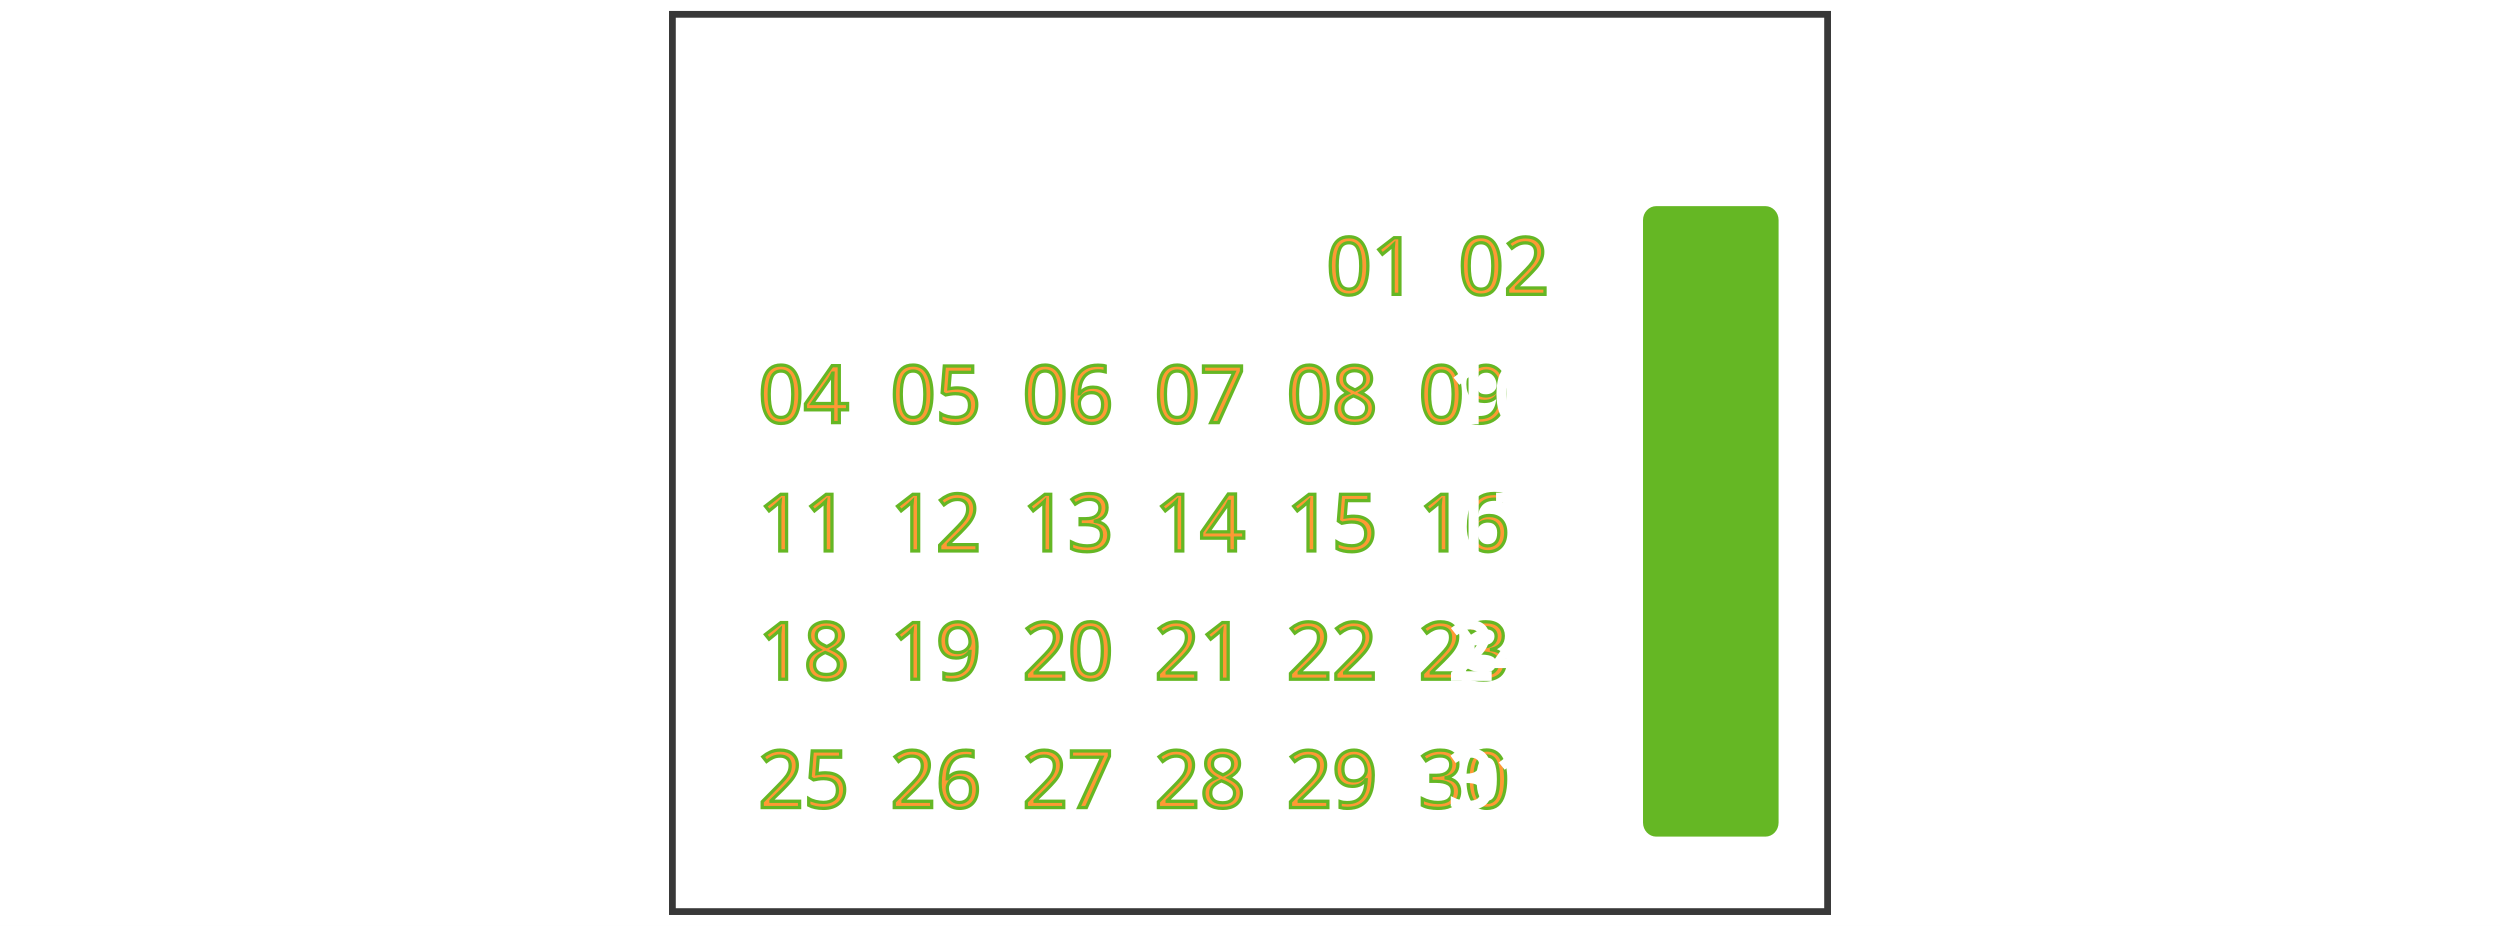
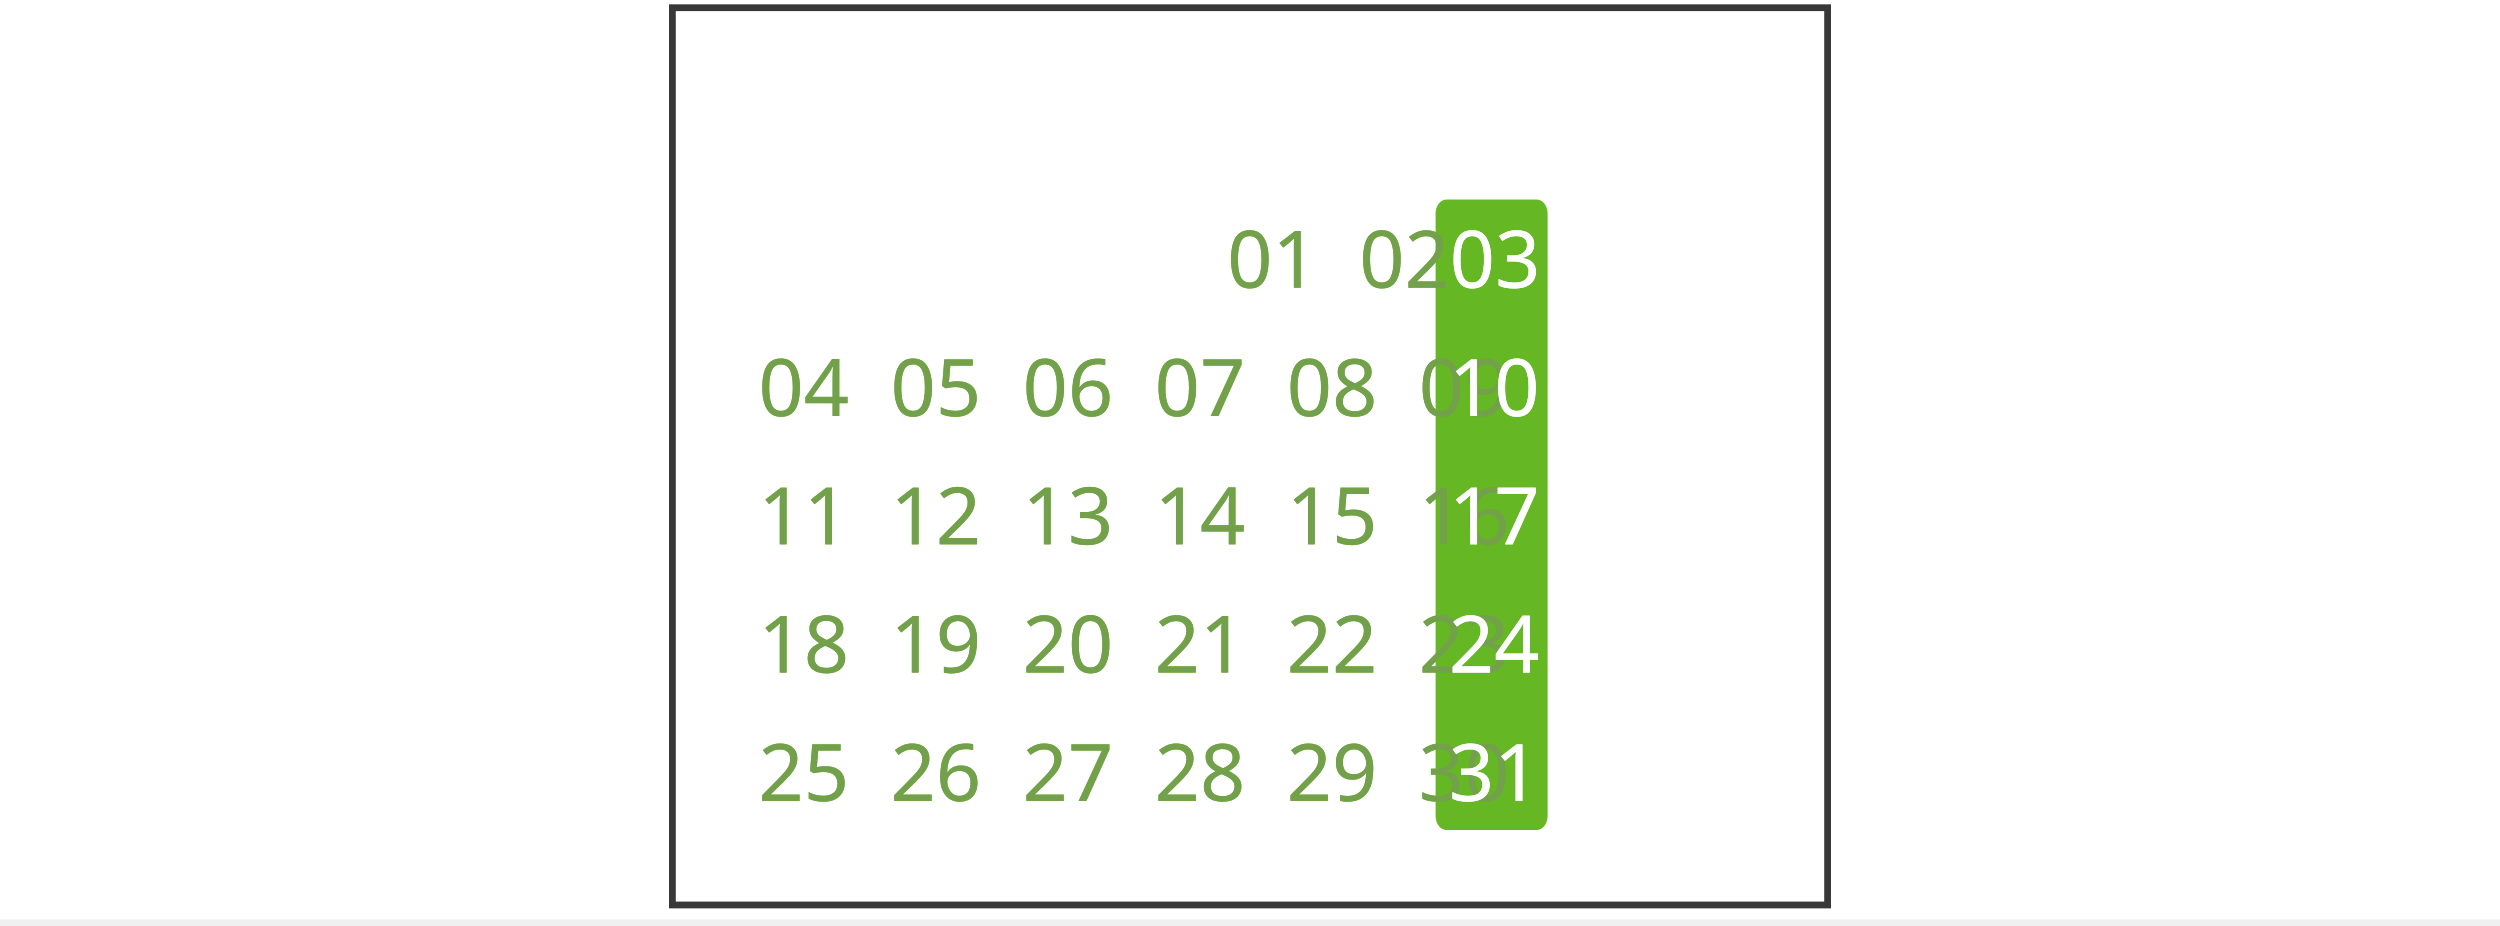
- <svg xmlns="http://www.w3.org/2000/svg" version="1.1" x="0px" y="0px" width="378px" height="140px" viewBox="0 0 378 140" style="enable-background:new 0 0 378 140;" xml:space="preserve">
-   <style type="text/css">
- 
- 
- </style>
+ <svg xmlns="http://www.w3.org/2000/svg" version="1.1" id="Calque_1" x="0px" y="0px" width="378px" height="140px" viewBox="0 0 378 140" enable-background="new 0 0 378 140" xml:space="preserve">
  <g id="Layer_2">
    <g>
-       <rect style="fill:none;" width="378" height="140" />
-       <rect style="fill:#FFFFFF;" width="378" height="140" />
+       <rect y="-1" fill="none" width="378" height="140" />
+       <rect y="-1" fill="#FFFFFF" width="378" height="140" />
    </g>
  </g>
  <g id="Layer_3">
    <g>
-       <path style="fill:#65B724;" d="M268.923,124.38c0,1.171-0.896,2.119-2,2.119h-16.5c-1.104,0-2-0.948-2-2.119V33.284    c0-1.169,0.896-2.118,2-2.118h16.5c1.104,0,2,0.949,2,2.118V124.38z" />
-       <rect x="101.666" y="2.166" style="fill:none;stroke:#383838;stroke-width:1.024;" width="174.667" height="135.667" />
-       <text transform="matrix(1 0 0 1 114.665 44.501)">
-         <tspan x="0" y="0" style="fill:#65B724;stroke:#FF9934;stroke-width:0.5; font-family:'Myriad-Roman'; font-size:12; letter-spacing:33;">		</tspan>
-         <tspan x="72" y="0" style="fill:#65B724;stroke:#FF9934;stroke-width:0.5; font-family:'Myriad-Roman'; font-size:12;">   </tspan>
-         <tspan x="79.632" y="0" style="fill:#FF9934;stroke:#65B724;stroke-width:0.5; font-family:'Myriad-Roman'; font-size:12;">  01  02  </tspan>
-         <tspan x="119.519" y="0" style="fill:#FFFFFF;stroke:#FFFFFF;stroke-width:0.5; font-family:'Myriad-Roman'; font-size:12;">03</tspan>
-         <tspan x="0" y="19.4" style="fill:#FF9934;stroke:#65B724;stroke-width:0.5; font-family:'Myriad-Roman'; font-size:12;">04  05  06  07  08  09  </tspan>
-         <tspan x="104.396" y="19.4" style="fill:#FFFFFF;stroke:#FFFFFF;stroke-width:0.5; font-family:'Myriad-Roman'; font-size:12;">10</tspan>
-         <tspan x="0" y="38.8" style="fill:#FF9934;stroke:#65B724;stroke-width:0.5; font-family:'Myriad-Roman'; font-size:12;">11  12  13  14  15  16  </tspan>
-         <tspan x="104.396" y="38.8" style="fill:#FFFFFF;stroke:#FFFFFF;stroke-width:0.5; font-family:'Myriad-Roman'; font-size:12;">17</tspan>
-         <tspan x="0" y="58.2" style="fill:#FF9934;stroke:#65B724;stroke-width:0.5; font-family:'Myriad-Roman'; font-size:12;">18  19  20  21  22  23  </tspan>
-         <tspan x="104.396" y="58.2" style="fill:#FFFFFF;stroke:#FFFFFF;stroke-width:0.5; font-family:'Myriad-Roman'; font-size:12;">24</tspan>
-         <tspan x="0" y="77.6" style="fill:#FF9934;stroke:#65B724;stroke-width:0.5; font-family:'Myriad-Roman'; font-size:12;">25  26  27  28  29  30  </tspan>
-         <tspan x="104.396" y="77.6" style="fill:#FFFFFF;stroke:#FFFFFF;stroke-width:0.5; font-family:'Myriad-Roman'; font-size:12;">31</tspan>
-       </text>
+       <path fill="#65B724" d="M234,123.38c0,1.171-0.74,2.119-1.652,2.119h-13.635c-0.91,0-1.652-0.948-1.652-2.119V32.284    c0-1.169,0.742-2.118,1.652-2.118h13.635c0.912,0,1.652,0.949,1.652,2.118V123.38z" />
+       <rect x="101.666" y="1.166" fill="none" stroke="#383838" stroke-width="1.024" width="174.667" height="135.667" />
+       <text transform="matrix(1 0 0 1 114.665 43.501)" fill="#65B724" font-family="'MyriadPro-Regular'" font-size="12" letter-spacing="33">  </text>
+       <text transform="matrix(1 0 0 1 114.665 43.501)" fill="none" stroke="#FF9934" stroke-width="0.5" font-family="'MyriadPro-Regular'" font-size="12" letter-spacing="33">  </text>
+       <text transform="matrix(1 0 0 1 186.665 43.501)" fill="#65B724" font-family="'MyriadPro-Regular'" font-size="12">   </text>
+       <text transform="matrix(1 0 0 1 186.665 43.501)" fill="none" stroke="#FF9934" stroke-width="0.5" font-family="'MyriadPro-Regular'" font-size="12">   </text>
+       <text transform="matrix(1 0 0 1 114.665 62.9014)" fill="#65B724" font-family="'MyriadPro-Regular'" font-size="12">04  05  06  07  08  09  </text>
+       <text transform="matrix(1 0 0 1 114.665 62.9014)" fill="#73A04B" font-family="'MyriadPro-Regular'" font-size="12">04  05  06  07  08  09  </text>
+       <text transform="matrix(1 0 0 1 219.0605 62.9014)" fill="#FFFFFF" font-family="'MyriadPro-Regular'" font-size="12">10</text>
+       <text transform="matrix(1 0 0 1 219.0605 62.9014)" fill="#FFFFFF" font-family="'MyriadPro-Regular'" font-size="12">10</text>
+       <text transform="matrix(1 0 0 1 114.665 82.3008)" fill="#65B724" font-family="'MyriadPro-Regular'" font-size="12">11  12  13  14  15  16  </text>
+       <text transform="matrix(1 0 0 1 114.665 82.3008)" fill="#73A04B" font-family="'MyriadPro-Regular'" font-size="12">11  12  13  14  15  16  </text>
+       <text transform="matrix(1 0 0 1 219.0605 82.3008)" fill="#FFFFFF" font-family="'MyriadPro-Regular'" font-size="12">17</text>
+       <text transform="matrix(1 0 0 1 219.0605 82.3008)" fill="#FFFFFF" font-family="'MyriadPro-Regular'" font-size="12">17</text>
+       <text transform="matrix(1 0 0 1 114.665 101.7012)" fill="#65B724" font-family="'MyriadPro-Regular'" font-size="12">18  19  20  21  22  23  </text>
+       <text transform="matrix(1 0 0 1 114.665 101.7012)" fill="#73A04B" font-family="'MyriadPro-Regular'" font-size="12">18  19  20  21  22  23  </text>
+       <text transform="matrix(1 0 0 1 219.0605 101.7012)" fill="#FFFFFF" font-family="'MyriadPro-Regular'" font-size="12">24</text>
+       <text transform="matrix(1 0 0 1 219.0605 101.7012)" fill="#FFFFFF" font-family="'MyriadPro-Regular'" font-size="12">24</text>
+       <text transform="matrix(1 0 0 1 114.665 121.1006)" fill="#65B724" font-family="'MyriadPro-Regular'" font-size="12">25  26  27  28  29  30  </text>
+       <text transform="matrix(1 0 0 1 114.665 121.1006)" fill="#73A04B" font-family="'MyriadPro-Regular'" font-size="12">25  26  27  28  29  30  </text>
+       <text transform="matrix(1 0 0 1 219.0605 121.1006)" fill="#FFFFFF" font-family="'MyriadPro-Regular'" font-size="12">31</text>
+       <text transform="matrix(1 0 0 1 219.0605 121.1006)" fill="#FFFFFF" font-family="'MyriadPro-Regular'" font-size="12">31</text>
+       <text transform="matrix(1 0 0 1 179.2969 43.501)" fill="#65B724" font-family="'MyriadPro-Regular'" font-size="12">  01  02  </text>
+       <text transform="matrix(1 0 0 1 179.2969 43.501)" fill="#73A04B" font-family="'MyriadPro-Regular'" font-size="12">  01  02  </text>
+       <text transform="matrix(1 0 0 1 219.1836 43.501)" fill="#FFFFFF" font-family="'MyriadPro-Regular'" font-size="12">03</text>
+       <text transform="matrix(1 0 0 1 219.1836 43.501)" fill="#FFFFFF" font-family="'MyriadPro-Regular'" font-size="12">03</text>
    </g>
  </g>
</svg>
